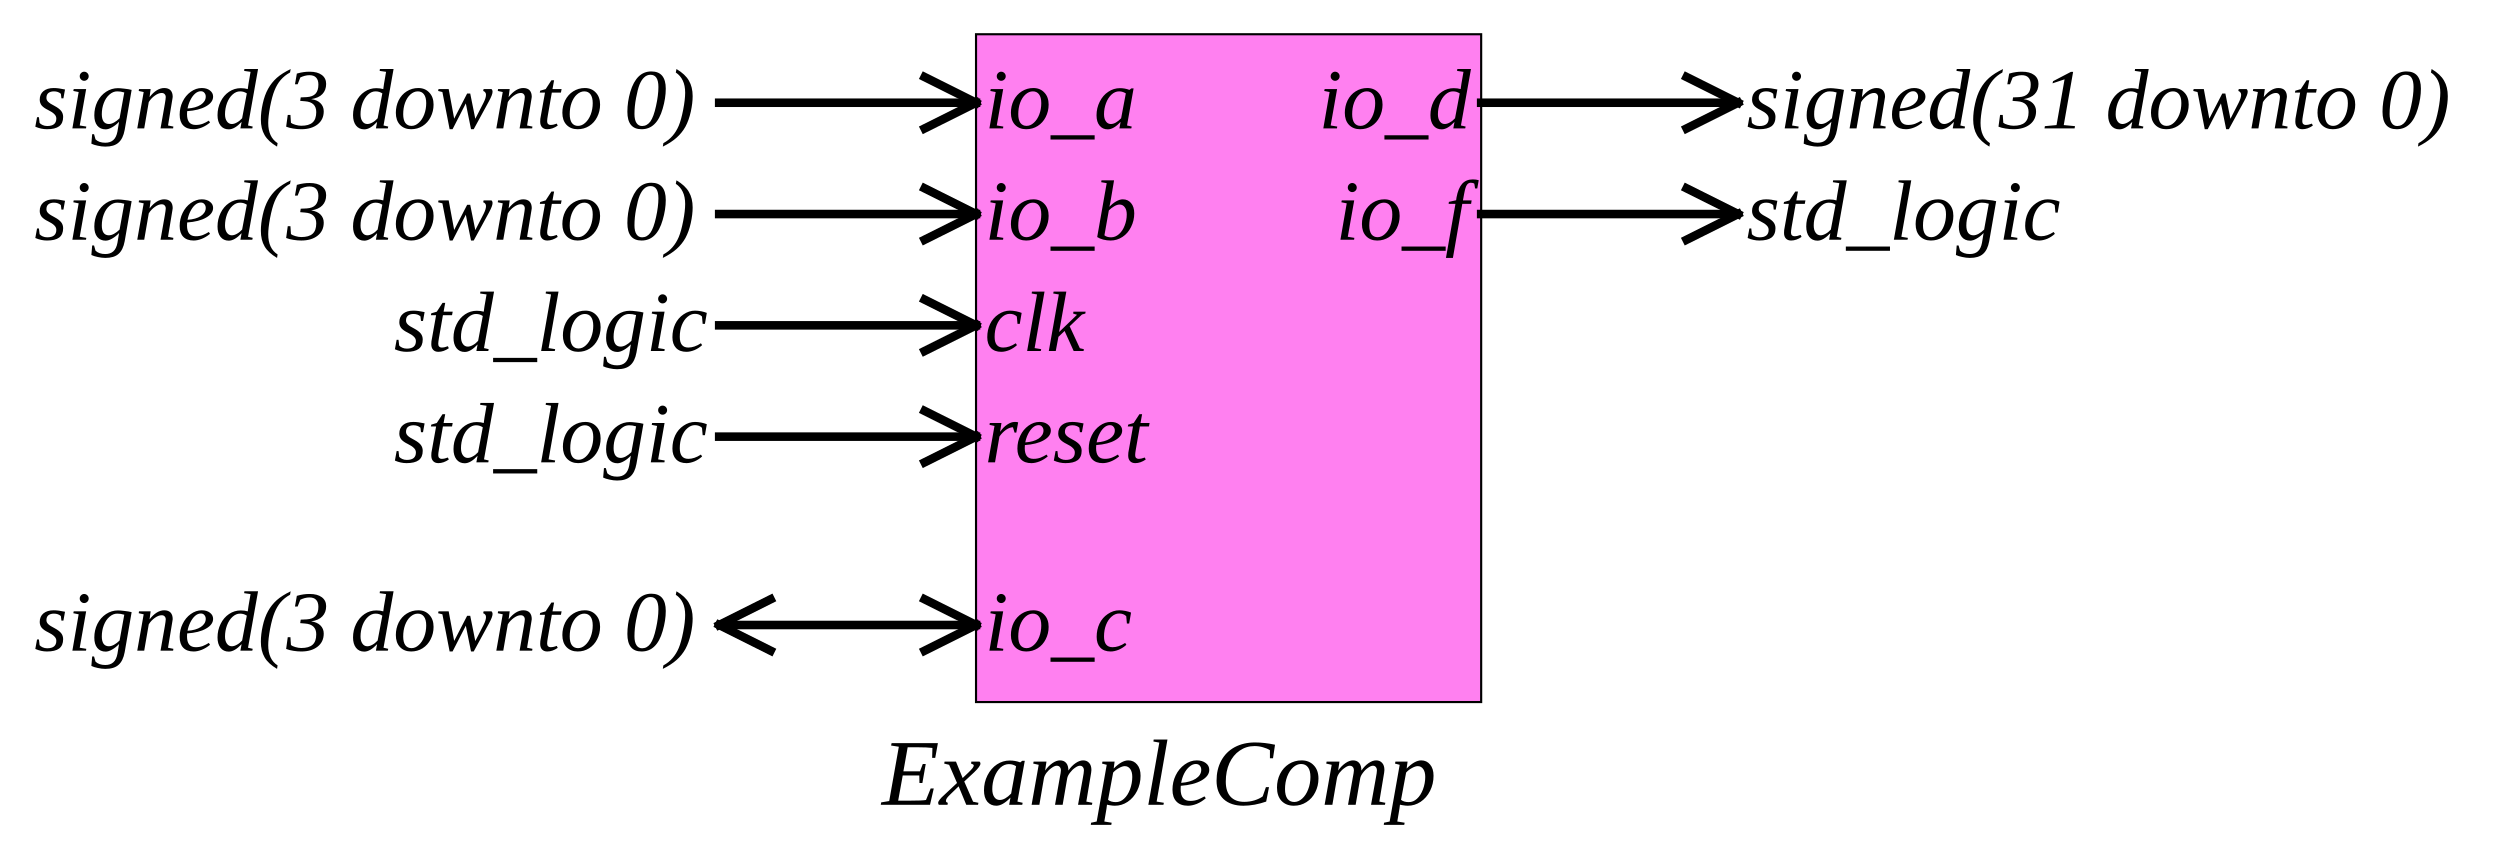
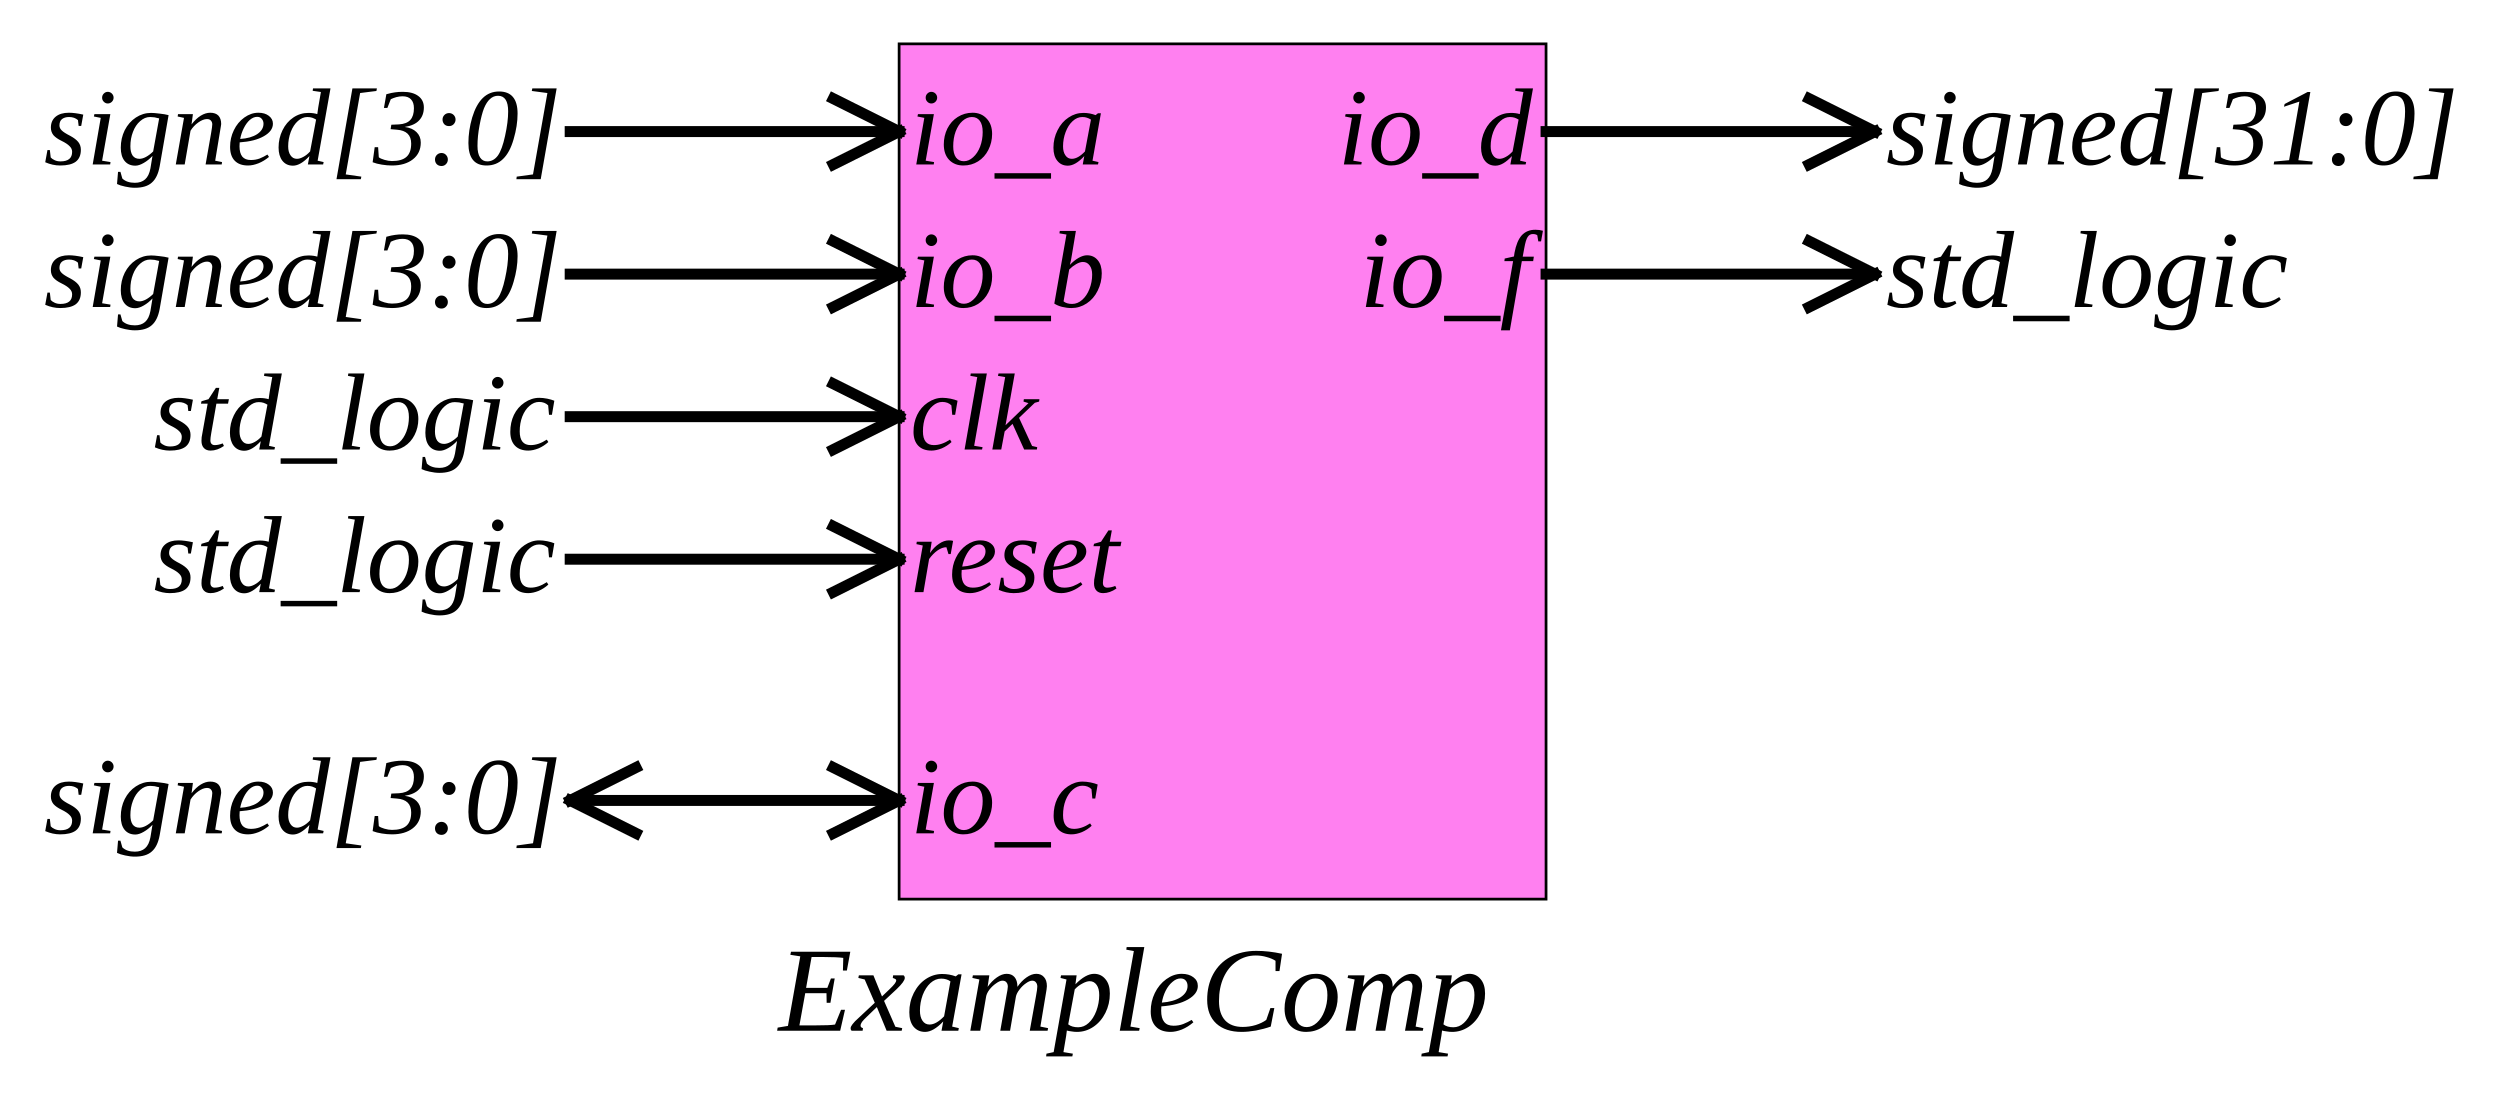
- <svg xmlns="http://www.w3.org/2000/svg" height="101px" version="1.1" viewBox="0 0 292 101" width="292px" x="0px" y="0px">
-   <g transform="translate(114 4)">
+ <svg xmlns="http://www.w3.org/2000/svg" height="101px" version="1.1" viewBox="0 0 228 101" width="228px" x="0px" y="0px">
+   <g transform="translate(82 4)">
    <rect height="78" style="fill:rgb(255,128,240);stroke:none;" width="59" x="0" y="0" />
    <rect height="78" style="fill:none;stroke:rgb(0,0,0);stroke-width:0.25;stroke-miterlimit:10;stroke-linecap:square;" width="59" x="0" y="0" />
    <text style="fill:rgb(0,0,0);stroke:none;font-family:&quot;Times New Roman&quot;;font-size:11px;font-style:italic;" x="-11" y="90">ExampleComp</text>
    <text style="fill:rgb(0,0,0);stroke:none;font-family:&quot;Times New Roman&quot;;font-size:10px;font-style:italic;" x="1" y="11">io_a</text>
    <text style="fill:rgb(0,0,0);stroke:none;font-family:&quot;Times New Roman&quot;;font-size:10px;font-style:italic;" x="1" y="24">io_b</text>
    <text style="fill:rgb(0,0,0);stroke:none;font-family:&quot;Times New Roman&quot;;font-size:10px;font-style:italic;" x="1" y="37">clk</text>
    <text style="fill:rgb(0,0,0);stroke:none;font-family:&quot;Times New Roman&quot;;font-size:10px;font-style:italic;" x="1" y="50">reset</text>
    <text style="fill:rgb(0,0,0);stroke:none;font-family:&quot;Times New Roman&quot;;font-size:10px;font-style:italic;" x="1" y="72">io_c</text>
    <text style="fill:rgb(0,0,0);stroke:none;font-family:&quot;Times New Roman&quot;;font-size:10px;font-style:italic;" x="40" y="11">io_d</text>
    <text style="fill:rgb(0,0,0);stroke:none;font-family:&quot;Times New Roman&quot;;font-size:10px;font-style:italic;" x="42" y="24">io_f</text>
-     <text style="fill:rgb(0,0,0);stroke:none;font-family:&quot;Times New Roman&quot;;font-size:10px;font-style:italic;" x="-110" y="11">signed(3 downto 0)</text>
-     <text style="fill:rgb(0,0,0);stroke:none;font-family:&quot;Times New Roman&quot;;font-size:10px;font-style:italic;" x="-110" y="24">signed(3 downto 0)</text>
+     <text style="fill:rgb(0,0,0);stroke:none;font-family:&quot;Times New Roman&quot;;font-size:10px;font-style:italic;" x="-78" y="11">signed[3:0]</text>
+     <text style="fill:rgb(0,0,0);stroke:none;font-family:&quot;Times New Roman&quot;;font-size:10px;font-style:italic;" x="-78" y="24">signed[3:0]</text>
    <text style="fill:rgb(0,0,0);stroke:none;font-family:&quot;Times New Roman&quot;;font-size:10px;font-style:italic;" x="-68" y="37">std_logic</text>
    <text style="fill:rgb(0,0,0);stroke:none;font-family:&quot;Times New Roman&quot;;font-size:10px;font-style:italic;" x="-68" y="50">std_logic</text>
-     <text style="fill:rgb(0,0,0);stroke:none;font-family:&quot;Times New Roman&quot;;font-size:10px;font-style:italic;" x="-110" y="72">signed(3 downto 0)</text>
-     <text style="fill:rgb(0,0,0);stroke:none;font-family:&quot;Times New Roman&quot;;font-size:10px;font-style:italic;" x="90" y="11">signed(31 downto 0)</text>
+     <text style="fill:rgb(0,0,0);stroke:none;font-family:&quot;Times New Roman&quot;;font-size:10px;font-style:italic;" x="-78" y="72">signed[3:0]</text>
+     <text style="fill:rgb(0,0,0);stroke:none;font-family:&quot;Times New Roman&quot;;font-size:10px;font-style:italic;" x="90" y="11">signed[31:0]</text>
    <text style="fill:rgb(0,0,0);stroke:none;font-family:&quot;Times New Roman&quot;;font-size:10px;font-style:italic;" x="90" y="24">std_logic</text>
    <line style="fill:none;stroke:rgb(0,0,0);stroke-miterlimit:10;stroke-linecap:square;" x1="-30" x2="0" y1="8" y2="8" />
    <line style="fill:none;stroke:rgb(0,0,0);stroke-miterlimit:10;stroke-linecap:square;" x1="0" x2="-6" y1="8" y2="11" />
    <line style="fill:none;stroke:rgb(0,0,0);stroke-miterlimit:10;stroke-linecap:square;" x1="0" x2="-6" y1="8" y2="5" />
    <line style="fill:none;stroke:rgb(0,0,0);stroke-miterlimit:10;stroke-linecap:square;" x1="-30" x2="0" y1="21" y2="21" />
    <line style="fill:none;stroke:rgb(0,0,0);stroke-miterlimit:10;stroke-linecap:square;" x1="0" x2="-6" y1="21" y2="24" />
    <line style="fill:none;stroke:rgb(0,0,0);stroke-miterlimit:10;stroke-linecap:square;" x1="0" x2="-6" y1="21" y2="18" />
    <line style="fill:none;stroke:rgb(0,0,0);stroke-miterlimit:10;stroke-linecap:square;" x1="-30" x2="0" y1="34" y2="34" />
    <line style="fill:none;stroke:rgb(0,0,0);stroke-miterlimit:10;stroke-linecap:square;" x1="0" x2="-6" y1="34" y2="37" />
    <line style="fill:none;stroke:rgb(0,0,0);stroke-miterlimit:10;stroke-linecap:square;" x1="0" x2="-6" y1="34" y2="31" />
    <line style="fill:none;stroke:rgb(0,0,0);stroke-miterlimit:10;stroke-linecap:square;" x1="-30" x2="0" y1="47" y2="47" />
    <line style="fill:none;stroke:rgb(0,0,0);stroke-miterlimit:10;stroke-linecap:square;" x1="0" x2="-6" y1="47" y2="50" />
    <line style="fill:none;stroke:rgb(0,0,0);stroke-miterlimit:10;stroke-linecap:square;" x1="0" x2="-6" y1="47" y2="44" />
    <line style="fill:none;stroke:rgb(0,0,0);stroke-miterlimit:10;stroke-linecap:square;" x1="-29" x2="0" y1="69" y2="69" />
    <line style="fill:none;stroke:rgb(0,0,0);stroke-miterlimit:10;stroke-linecap:square;" x1="0" x2="-6" y1="69" y2="72" />
    <line style="fill:none;stroke:rgb(0,0,0);stroke-miterlimit:10;stroke-linecap:square;" x1="0" x2="-6" y1="69" y2="66" />
    <line style="fill:none;stroke:rgb(0,0,0);stroke-miterlimit:10;stroke-linecap:square;" x1="-30" x2="-24" y1="69" y2="72" />
    <line style="fill:none;stroke:rgb(0,0,0);stroke-miterlimit:10;stroke-linecap:square;" x1="-30" x2="-24" y1="69" y2="66" />
    <line style="fill:none;stroke:rgb(0,0,0);stroke-miterlimit:10;stroke-linecap:square;" x1="59" x2="88" y1="8" y2="8" />
    <line style="fill:none;stroke:rgb(0,0,0);stroke-miterlimit:10;stroke-linecap:square;" x1="89" x2="83" y1="8" y2="11" />
    <line style="fill:none;stroke:rgb(0,0,0);stroke-miterlimit:10;stroke-linecap:square;" x1="89" x2="83" y1="8" y2="5" />
    <line style="fill:none;stroke:rgb(0,0,0);stroke-miterlimit:10;stroke-linecap:square;" x1="59" x2="88" y1="21" y2="21" />
    <line style="fill:none;stroke:rgb(0,0,0);stroke-miterlimit:10;stroke-linecap:square;" x1="89" x2="83" y1="21" y2="24" />
    <line style="fill:none;stroke:rgb(0,0,0);stroke-miterlimit:10;stroke-linecap:square;" x1="89" x2="83" y1="21" y2="18" />
  </g>
</svg>
